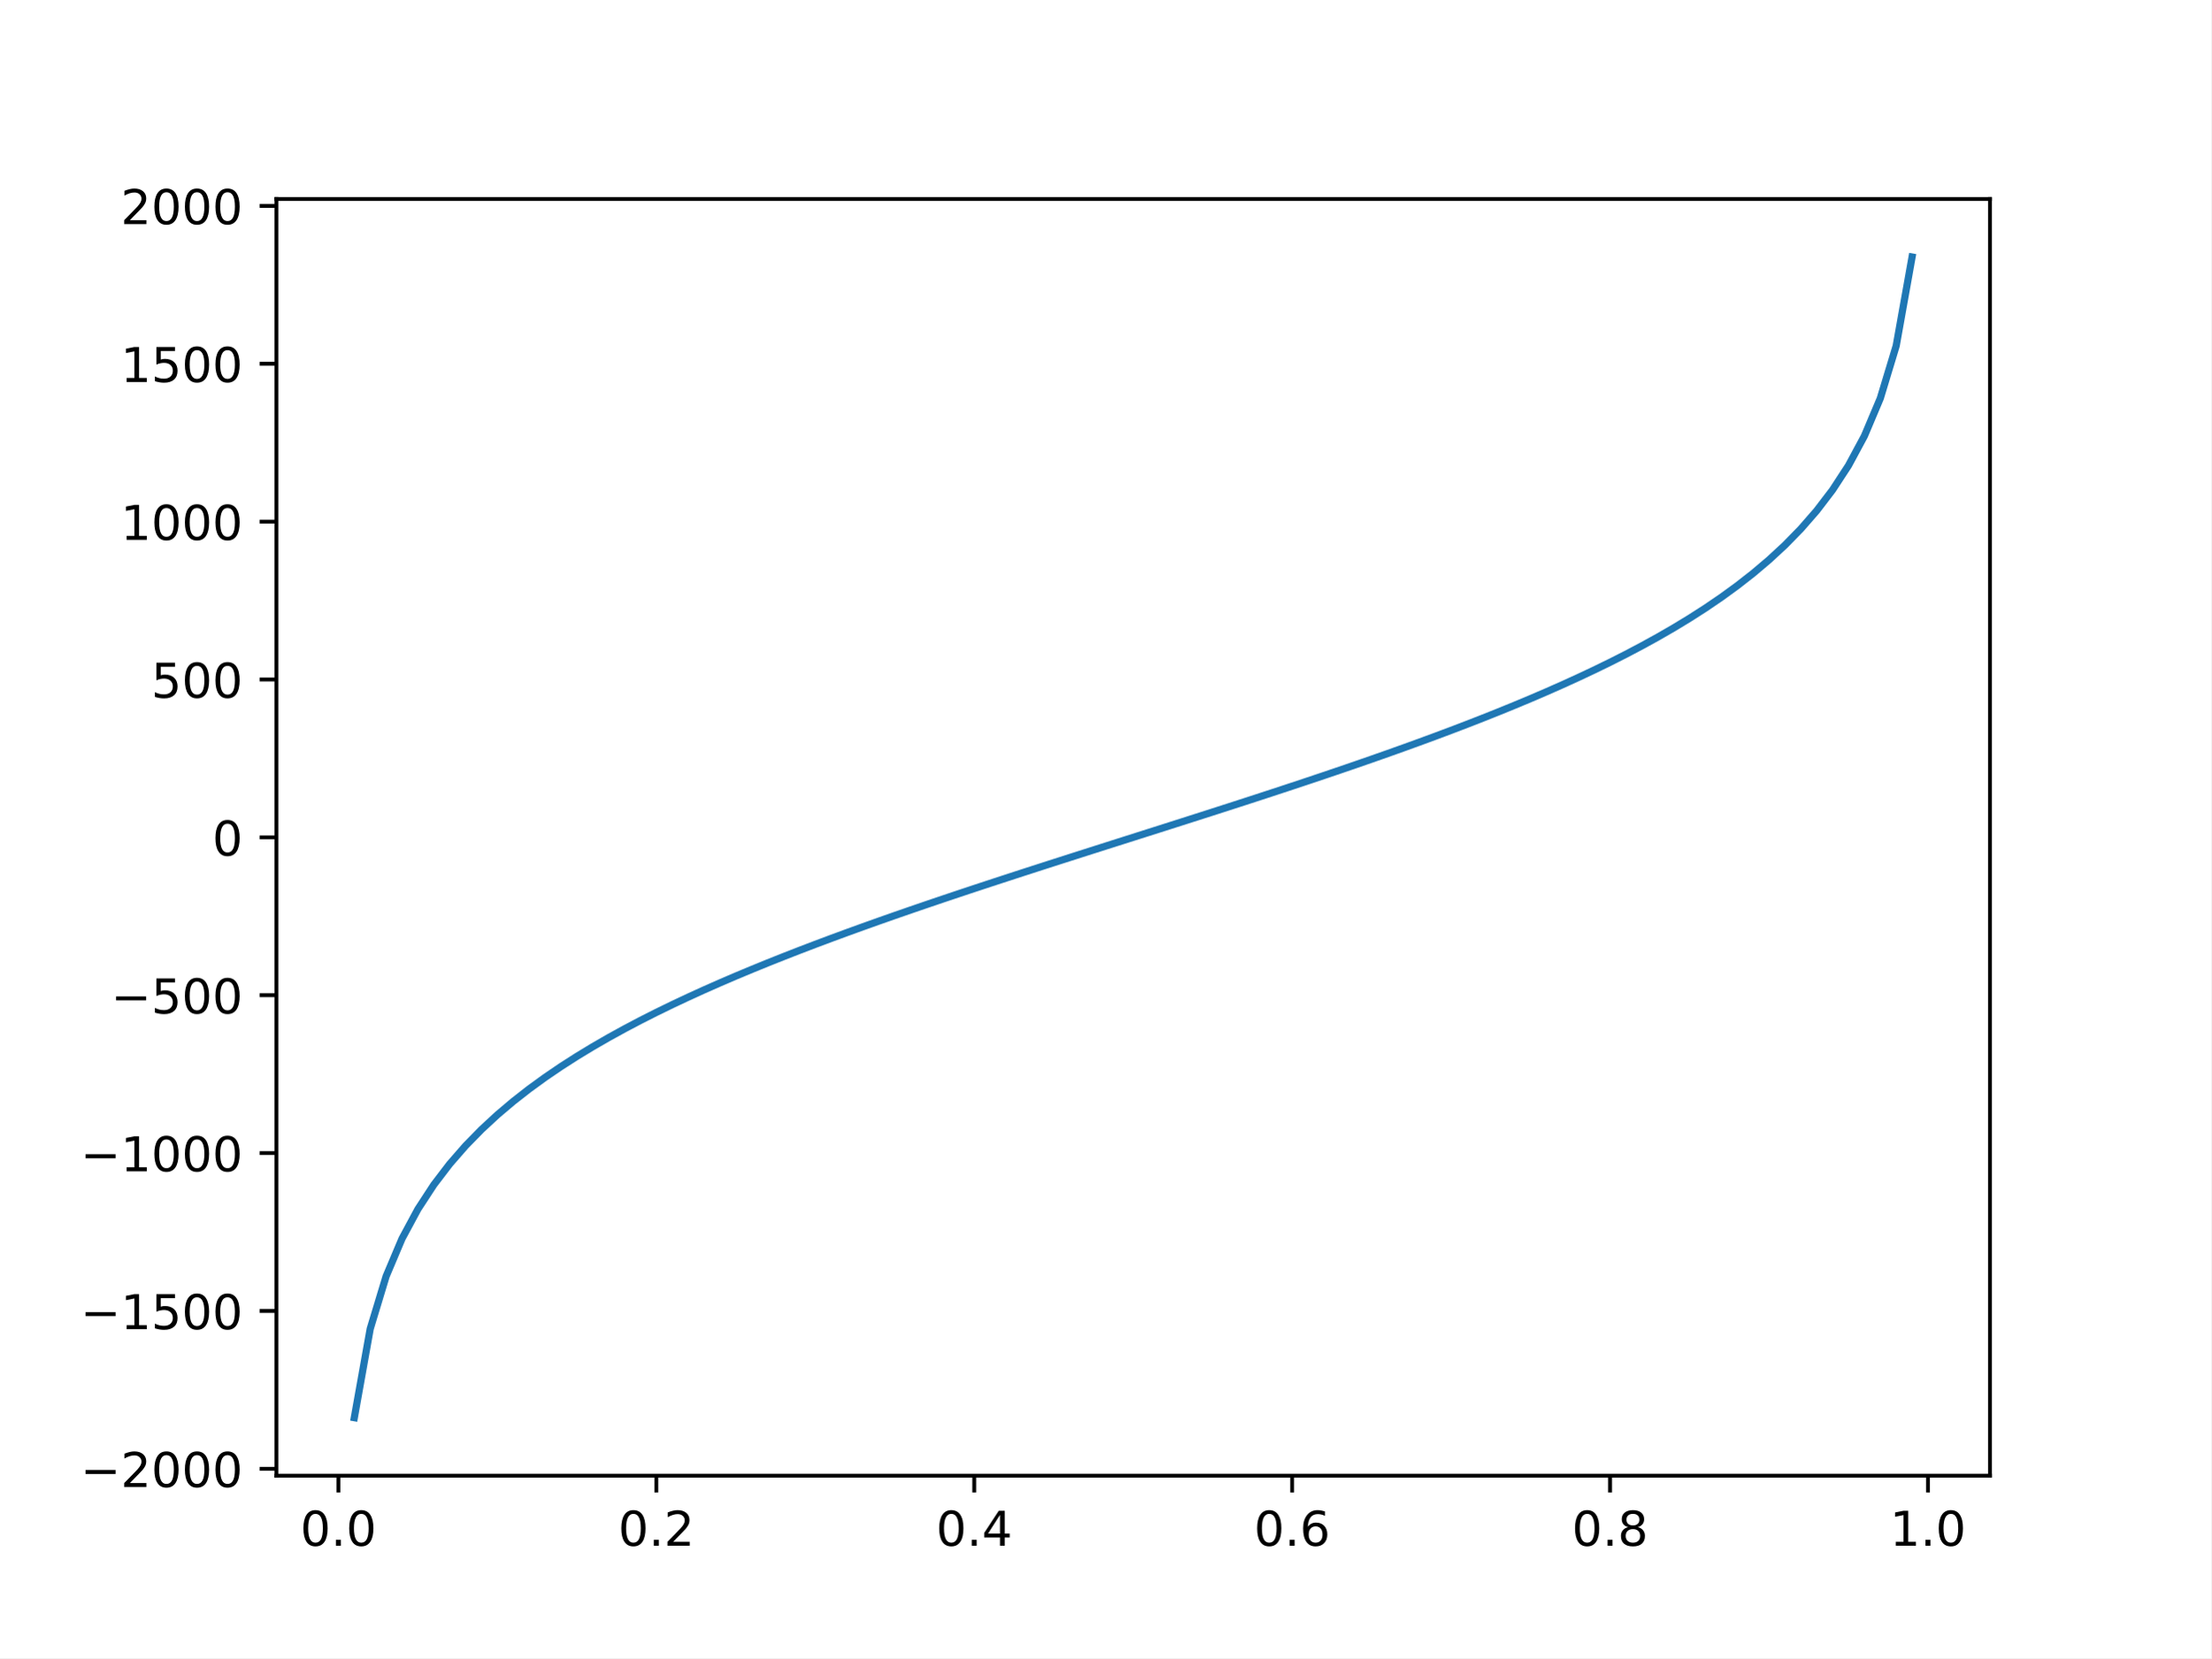
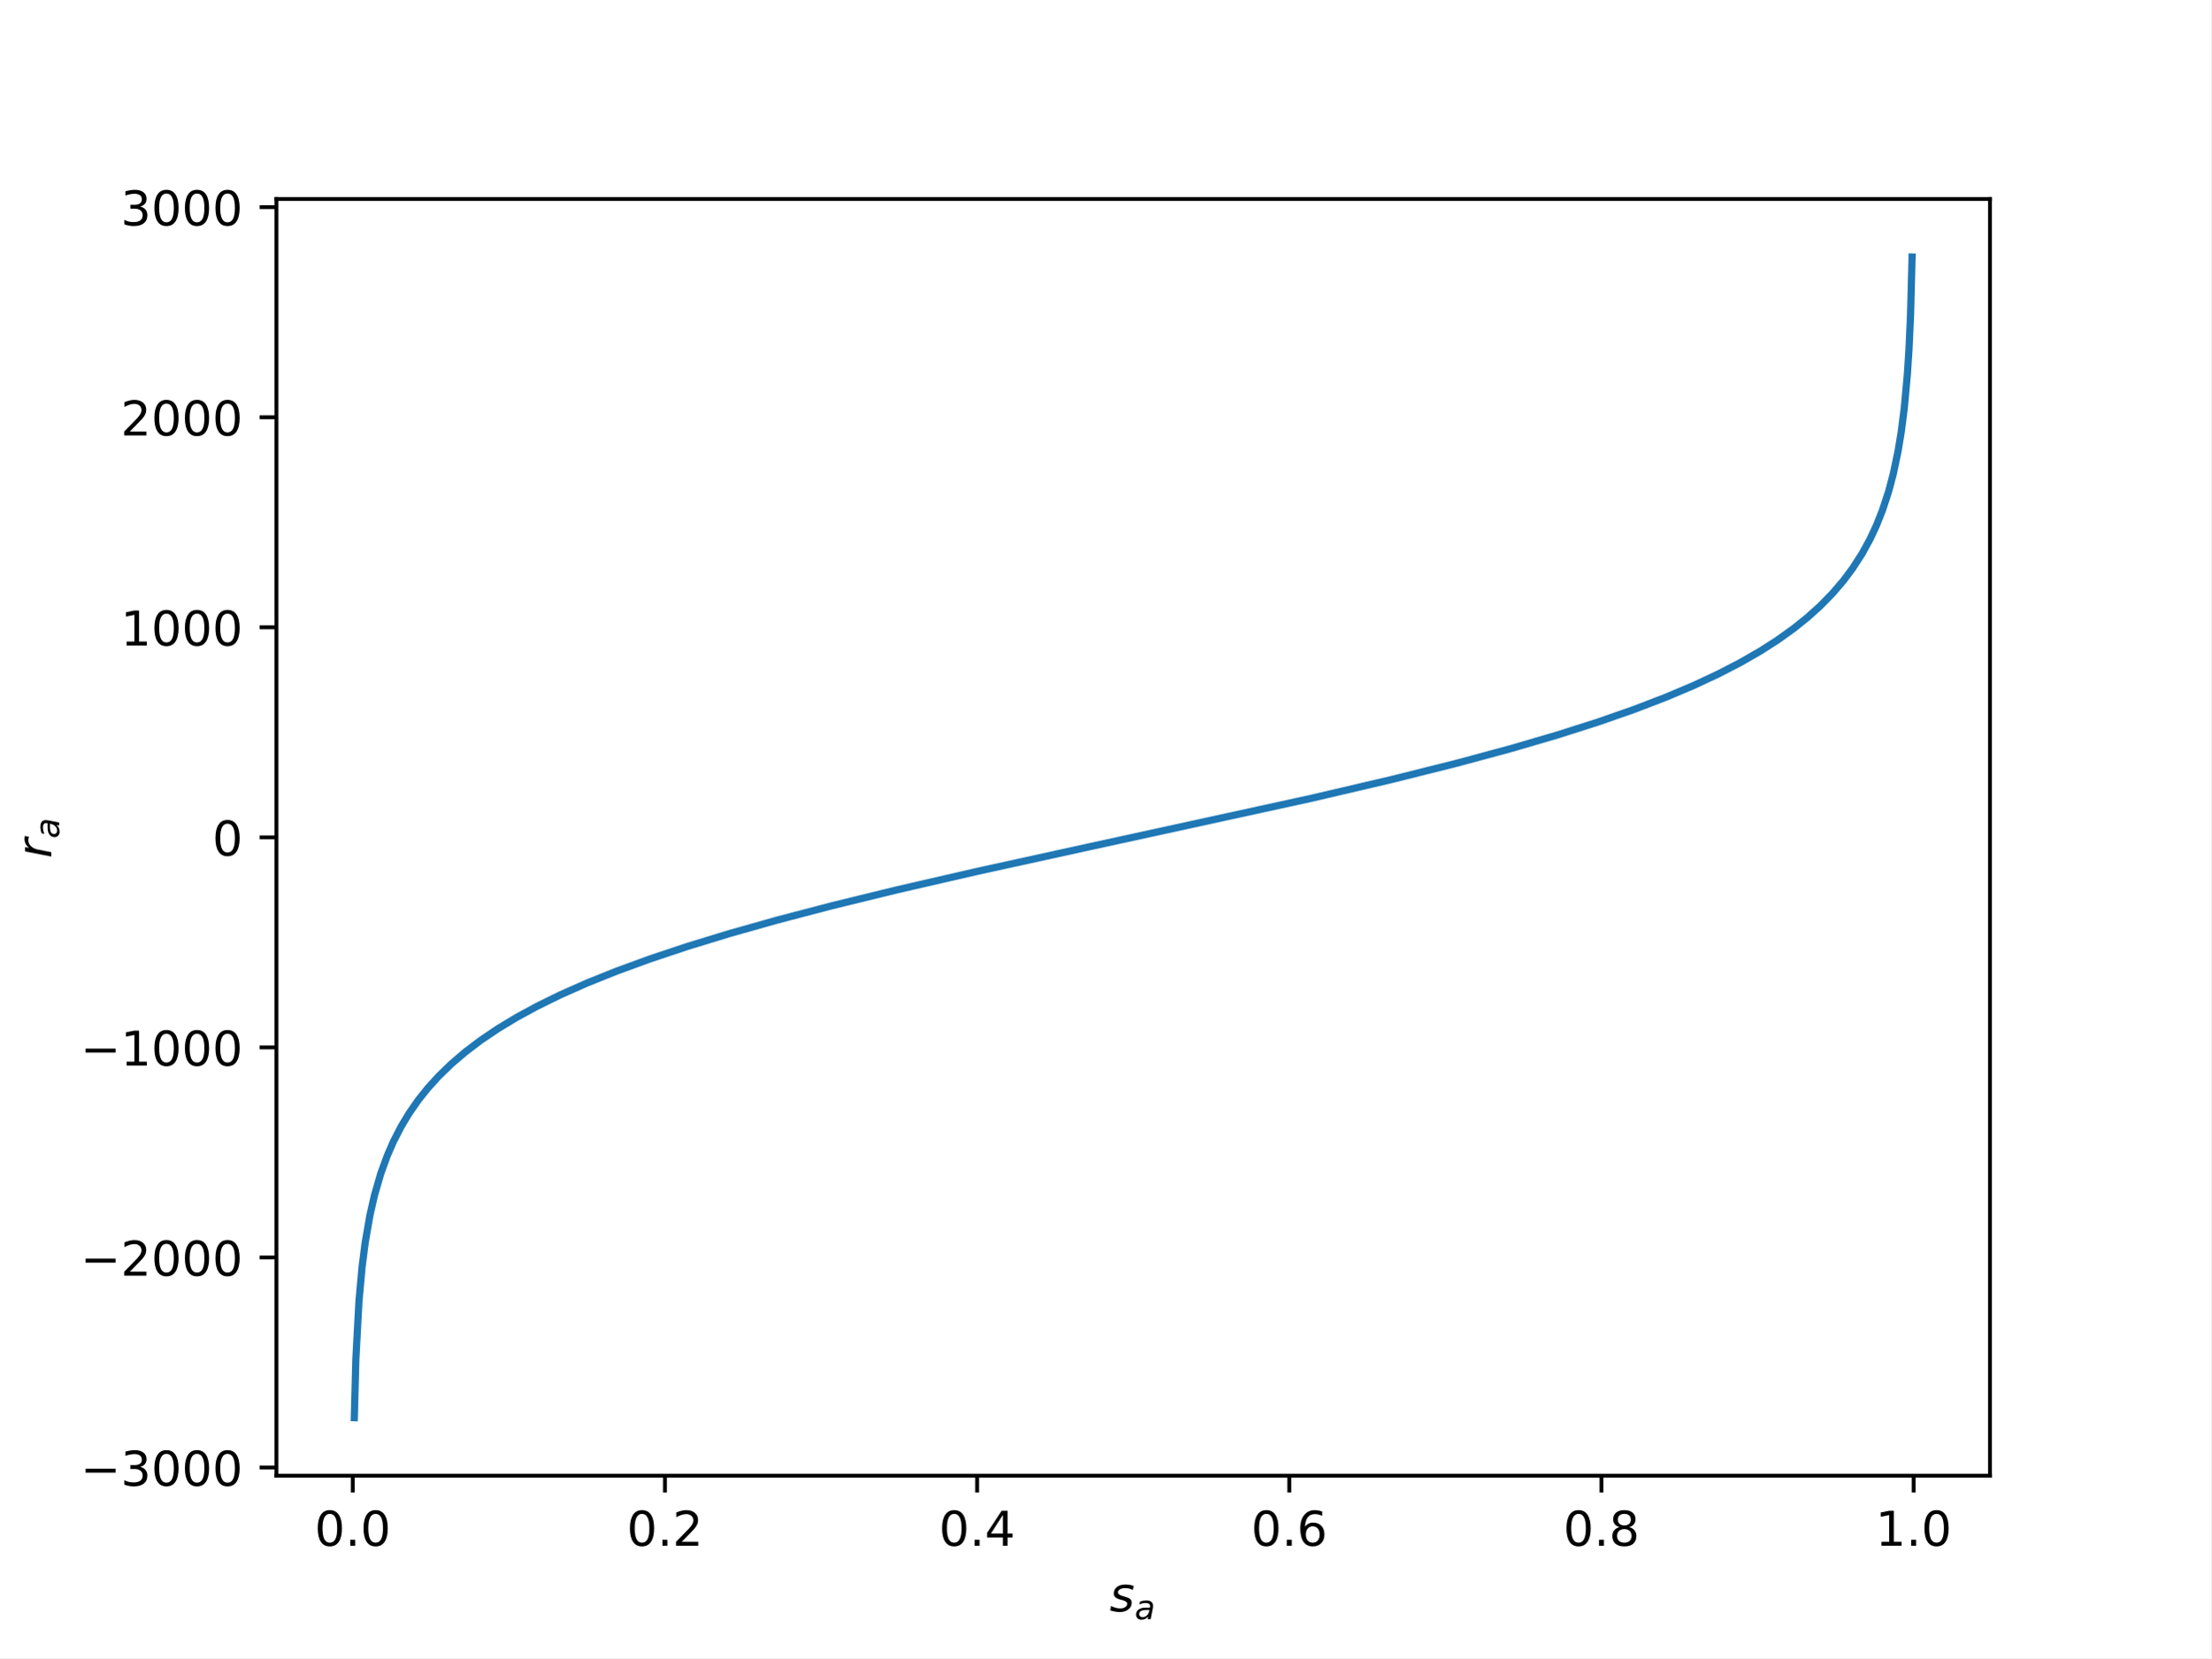
<svg xmlns="http://www.w3.org/2000/svg" xmlns:xlink="http://www.w3.org/1999/xlink" width="460.8pt" height="345.6pt" viewBox="0 0 460.8 345.6" version="1.1">
  <defs>
    <style type="text/css">*{stroke-linejoin: round; stroke-linecap: butt}</style>
  </defs>
  <g id="figure_1">
    <g id="patch_1">
      <path d="M 0 345.6  L 460.8 345.6  L 460.8 0  L 0 0  z " style="fill: #ffffff" />
    </g>
    <g id="axes_1">
      <g id="patch_2">
        <path d="M 57.6 307.584  L 414.72 307.584  L 414.72 41.472  L 57.6 41.472  z " style="fill: #ffffff" />
      </g>
      <g id="matplotlib.axis_1">
        <g id="xtick_1">
          <g id="line2d_1">
            <defs>
-               <path id="mf0fc9ffbca" d="M 0 0  L 0 3.5  " style="stroke: #000000; stroke-width: 0.8" />
-             </defs>
-             <g>
-               <use xlink:href="#mf0fc9ffbca" x="70.52" y="307.584" style="stroke: #000000; stroke-width: 0.8" />
+               <path id="ma519ff0277" d="M 0 0  L 0 3.5  " style="stroke: #000000; stroke-width: 0.8" />
+             </defs>
+             <g>
+               <use xlink:href="#ma519ff0277" x="73.507" y="307.584" style="stroke: #000000; stroke-width: 0.8" />
            </g>
          </g>
          <g id="text_1">
-             <g transform="translate(62.56836 322.1824)scale(0.1 -0.1)">
+             <g transform="translate(65.55586 322.1824)scale(0.1 -0.1)">
              <defs>
                <path id="DejaVuSans-30" d="M 2034 4250  Q 1547 4250 1301 3770  Q 1056 3291 1056 2328  Q 1056 1369 1301 889  Q 1547 409 2034 409  Q 2525 409 2770 889  Q 3016 1369 3016 2328  Q 3016 3291 2770 3770  Q 2525 4250 2034 4250  z M 2034 4750  Q 2819 4750 3233 4129  Q 3647 3509 3647 2328  Q 3647 1150 3233 529  Q 2819 -91 2034 -91  Q 1250 -91 836 529  Q 422 1150 422 2328  Q 422 3509 836 4129  Q 1250 4750 2034 4750  z " transform="scale(0.015625)" />
                <path id="DejaVuSans-2e" d="M 684 794  L 1344 794  L 1344 0  L 684 0  L 684 794  z " transform="scale(0.015625)" />
              </defs>
              <use xlink:href="#DejaVuSans-30" />
              <use xlink:href="#DejaVuSans-2e" x="63.623" />
              <use xlink:href="#DejaVuSans-30" x="95.41" />
            </g>
          </g>
        </g>
        <g id="xtick_2">
          <g id="line2d_2">
            <g>
-               <use xlink:href="#mf0fc9ffbca" x="136.776" y="307.584" style="stroke: #000000; stroke-width: 0.8" />
+               <use xlink:href="#ma519ff0277" x="138.568" y="307.584" style="stroke: #000000; stroke-width: 0.8" />
            </g>
          </g>
          <g id="text_2">
-             <g transform="translate(128.8244 322.1824)scale(0.1 -0.1)">
+             <g transform="translate(130.6169 322.1824)scale(0.1 -0.1)">
              <defs>
                <path id="DejaVuSans-32" d="M 1228 531  L 3431 531  L 3431 0  L 469 0  L 469 531  Q 828 903 1448 1529  Q 2069 2156 2228 2338  Q 2531 2678 2651 2914  Q 2772 3150 2772 3378  Q 2772 3750 2511 3984  Q 2250 4219 1831 4219  Q 1534 4219 1204 4116  Q 875 4013 500 3803  L 500 4441  Q 881 4594 1212 4672  Q 1544 4750 1819 4750  Q 2544 4750 2975 4387  Q 3406 4025 3406 3419  Q 3406 3131 3298 2873  Q 3191 2616 2906 2266  Q 2828 2175 2409 1742  Q 1991 1309 1228 531  z " transform="scale(0.015625)" />
              </defs>
              <use xlink:href="#DejaVuSans-30" />
              <use xlink:href="#DejaVuSans-2e" x="63.623" />
              <use xlink:href="#DejaVuSans-32" x="95.41" />
            </g>
          </g>
        </g>
        <g id="xtick_3">
          <g id="line2d_3">
            <g>
-               <use xlink:href="#mf0fc9ffbca" x="203.032" y="307.584" style="stroke: #000000; stroke-width: 0.8" />
+               <use xlink:href="#ma519ff0277" x="203.629" y="307.584" style="stroke: #000000; stroke-width: 0.8" />
            </g>
          </g>
          <g id="text_3">
-             <g transform="translate(195.0804 322.1824)scale(0.1 -0.1)">
+             <g transform="translate(195.6779 322.1824)scale(0.1 -0.1)">
              <defs>
                <path id="DejaVuSans-34" d="M 2419 4116  L 825 1625  L 2419 1625  L 2419 4116  z M 2253 4666  L 3047 4666  L 3047 1625  L 3713 1625  L 3713 1100  L 3047 1100  L 3047 0  L 2419 0  L 2419 1100  L 313 1100  L 313 1709  L 2253 4666  z " transform="scale(0.015625)" />
              </defs>
              <use xlink:href="#DejaVuSans-30" />
              <use xlink:href="#DejaVuSans-2e" x="63.623" />
              <use xlink:href="#DejaVuSans-34" x="95.41" />
            </g>
          </g>
        </g>
        <g id="xtick_4">
          <g id="line2d_4">
            <g>
-               <use xlink:href="#mf0fc9ffbca" x="269.288" y="307.584" style="stroke: #000000; stroke-width: 0.8" />
+               <use xlink:href="#ma519ff0277" x="268.691" y="307.584" style="stroke: #000000; stroke-width: 0.8" />
            </g>
          </g>
          <g id="text_4">
-             <g transform="translate(261.3365 322.1824)scale(0.1 -0.1)">
+             <g transform="translate(260.739 322.1824)scale(0.1 -0.1)">
              <defs>
                <path id="DejaVuSans-36" d="M 2113 2584  Q 1688 2584 1439 2293  Q 1191 2003 1191 1497  Q 1191 994 1439 701  Q 1688 409 2113 409  Q 2538 409 2786 701  Q 3034 994 3034 1497  Q 3034 2003 2786 2293  Q 2538 2584 2113 2584  z M 3366 4563  L 3366 3988  Q 3128 4100 2886 4159  Q 2644 4219 2406 4219  Q 1781 4219 1451 3797  Q 1122 3375 1075 2522  Q 1259 2794 1537 2939  Q 1816 3084 2150 3084  Q 2853 3084 3261 2657  Q 3669 2231 3669 1497  Q 3669 778 3244 343  Q 2819 -91 2113 -91  Q 1303 -91 875 529  Q 447 1150 447 2328  Q 447 3434 972 4092  Q 1497 4750 2381 4750  Q 2619 4750 2861 4703  Q 3103 4656 3366 4563  z " transform="scale(0.015625)" />
              </defs>
              <use xlink:href="#DejaVuSans-30" />
              <use xlink:href="#DejaVuSans-2e" x="63.623" />
              <use xlink:href="#DejaVuSans-36" x="95.41" />
            </g>
          </g>
        </g>
        <g id="xtick_5">
          <g id="line2d_5">
            <g>
-               <use xlink:href="#mf0fc9ffbca" x="335.544" y="307.584" style="stroke: #000000; stroke-width: 0.8" />
+               <use xlink:href="#ma519ff0277" x="333.752" y="307.584" style="stroke: #000000; stroke-width: 0.8" />
            </g>
          </g>
          <g id="text_5">
-             <g transform="translate(327.5925 322.1824)scale(0.1 -0.1)">
+             <g transform="translate(325.8 322.1824)scale(0.1 -0.1)">
              <defs>
                <path id="DejaVuSans-38" d="M 2034 2216  Q 1584 2216 1326 1975  Q 1069 1734 1069 1313  Q 1069 891 1326 650  Q 1584 409 2034 409  Q 2484 409 2743 651  Q 3003 894 3003 1313  Q 3003 1734 2745 1975  Q 2488 2216 2034 2216  z M 1403 2484  Q 997 2584 770 2862  Q 544 3141 544 3541  Q 544 4100 942 4425  Q 1341 4750 2034 4750  Q 2731 4750 3128 4425  Q 3525 4100 3525 3541  Q 3525 3141 3298 2862  Q 3072 2584 2669 2484  Q 3125 2378 3379 2068  Q 3634 1759 3634 1313  Q 3634 634 3220 271  Q 2806 -91 2034 -91  Q 1263 -91 848 271  Q 434 634 434 1313  Q 434 1759 690 2068  Q 947 2378 1403 2484  z M 1172 3481  Q 1172 3119 1398 2916  Q 1625 2713 2034 2713  Q 2441 2713 2670 2916  Q 2900 3119 2900 3481  Q 2900 3844 2670 4047  Q 2441 4250 2034 4250  Q 1625 4250 1398 4047  Q 1172 3844 1172 3481  z " transform="scale(0.015625)" />
              </defs>
              <use xlink:href="#DejaVuSans-30" />
              <use xlink:href="#DejaVuSans-2e" x="63.623" />
              <use xlink:href="#DejaVuSans-38" x="95.41" />
            </g>
          </g>
        </g>
        <g id="xtick_6">
          <g id="line2d_6">
            <g>
-               <use xlink:href="#mf0fc9ffbca" x="401.8" y="307.584" style="stroke: #000000; stroke-width: 0.8" />
+               <use xlink:href="#ma519ff0277" x="398.813" y="307.584" style="stroke: #000000; stroke-width: 0.8" />
            </g>
          </g>
          <g id="text_6">
-             <g transform="translate(393.8485 322.1824)scale(0.1 -0.1)">
+             <g transform="translate(390.861 322.1824)scale(0.1 -0.1)">
              <defs>
                <path id="DejaVuSans-31" d="M 794 531  L 1825 531  L 1825 4091  L 703 3866  L 703 4441  L 1819 4666  L 2450 4666  L 2450 531  L 3481 531  L 3481 0  L 794 0  L 794 531  z " transform="scale(0.015625)" />
              </defs>
              <use xlink:href="#DejaVuSans-31" />
              <use xlink:href="#DejaVuSans-2e" x="63.623" />
              <use xlink:href="#DejaVuSans-30" x="95.41" />
            </g>
+           </g>
+         </g>
+         <g id="text_7">
+           <g transform="translate(231.26 335.8606)scale(0.1 -0.1)">
+             <defs>
+               <path id="DejaVuSans-Oblique-73" d="M 3200 3397  L 3091 2853  Q 2863 2978 2609 3040  Q 2356 3103 2088 3103  Q 1634 3103 1373 2948  Q 1113 2794 1113 2528  Q 1113 2219 1719 2053  Q 1766 2041 1788 2034  L 1972 1978  Q 2547 1819 2739 1644  Q 2931 1469 2931 1166  Q 2931 609 2489 259  Q 2047 -91 1331 -91  Q 1053 -91 747 -37  Q 441 16 72 128  L 184 722  Q 500 559 806 475  Q 1113 391 1394 391  Q 1816 391 2080 572  Q 2344 753 2344 1031  Q 2344 1331 1650 1516  L 1591 1531  L 1394 1581  Q 956 1697 753 1886  Q 550 2075 550 2369  Q 550 2928 970 3256  Q 1391 3584 2113 3584  Q 2397 3584 2667 3537  Q 2938 3491 3200 3397  z " transform="scale(0.015625)" />
+               <path id="DejaVuSans-Oblique-61" d="M 3438 1997  L 3047 0  L 2472 0  L 2578 531  Q 2325 219 2001 64  Q 1678 -91 1281 -91  Q 834 -91 548 182  Q 263 456 263 884  Q 263 1497 752 1853  Q 1241 2209 2100 2209  L 2900 2209  L 2931 2363  Q 2938 2388 2941 2417  Q 2944 2447 2944 2509  Q 2944 2788 2717 2942  Q 2491 3097 2081 3097  Q 1800 3097 1504 3025  Q 1209 2953 897 2809  L 997 3341  Q 1322 3463 1633 3523  Q 1944 3584 2234 3584  Q 2853 3584 3176 3315  Q 3500 3047 3500 2534  Q 3500 2431 3484 2292  Q 3469 2153 3438 1997  z M 2816 1759  L 2241 1759  Q 1534 1759 1195 1570  Q 856 1381 856 984  Q 856 709 1029 553  Q 1203 397 1509 397  Q 1978 397 2328 733  Q 2678 1069 2791 1631  L 2816 1759  z " transform="scale(0.015625)" />
+             </defs>
+             <use xlink:href="#DejaVuSans-Oblique-73" />
+             <use xlink:href="#DejaVuSans-Oblique-61" transform="translate(52.09961 -16.40625)scale(0.7)" />
          </g>
        </g>
      </g>
      <g id="matplotlib.axis_2">
        <g id="ytick_1">
          <g id="line2d_7">
            <defs>
-               <path id="maf781e9d6c" d="M 0 0  L -3.5 0  " style="stroke: #000000; stroke-width: 0.8" />
-             </defs>
-             <g>
-               <use xlink:href="#maf781e9d6c" x="57.6" y="306.146" style="stroke: #000000; stroke-width: 0.8" />
-             </g>
-           </g>
-           <g id="text_7">
-             <g transform="translate(16.77031 309.9451)scale(0.1 -0.1)">
+               <path id="ma095a73fd8" d="M 0 0  L -3.5 0  " style="stroke: #000000; stroke-width: 0.8" />
+             </defs>
+             <g>
+               <use xlink:href="#ma095a73fd8" x="57.6" y="305.878" style="stroke: #000000; stroke-width: 0.8" />
+             </g>
+           </g>
+           <g id="text_8">
+             <g transform="translate(16.77031 309.6769)scale(0.1 -0.1)">
              <defs>
                <path id="DejaVuSans-2212" d="M 678 2272  L 4684 2272  L 4684 1741  L 678 1741  L 678 2272  z " transform="scale(0.015625)" />
-               </defs>
+                 <path id="DejaVuSans-33" d="M 2597 2516  Q 3050 2419 3304 2112  Q 3559 1806 3559 1356  Q 3559 666 3084 287  Q 2609 -91 1734 -91  Q 1441 -91 1130 -33  Q 819 25 488 141  L 488 750  Q 750 597 1062 519  Q 1375 441 1716 441  Q 2309 441 2620 675  Q 2931 909 2931 1356  Q 2931 1769 2642 2001  Q 2353 2234 1838 2234  L 1294 2234  L 1294 2753  L 1863 2753  Q 2328 2753 2575 2939  Q 2822 3125 2822 3475  Q 2822 3834 2567 4026  Q 2313 4219 1838 4219  Q 1578 4219 1281 4162  Q 984 4106 628 3988  L 628 4550  Q 988 4650 1302 4700  Q 1616 4750 1894 4750  Q 2613 4750 3031 4423  Q 3450 4097 3450 3541  Q 3450 3153 3228 2886  Q 3006 2619 2597 2516  z " transform="scale(0.015625)" />
+               </defs>
+               <use xlink:href="#DejaVuSans-2212" />
+               <use xlink:href="#DejaVuSans-33" x="83.789" />
+               <use xlink:href="#DejaVuSans-30" x="147.412" />
+               <use xlink:href="#DejaVuSans-30" x="211.035" />
+               <use xlink:href="#DejaVuSans-30" x="274.658" />
+             </g>
+           </g>
+         </g>
+         <g id="ytick_2">
+           <g id="line2d_8">
+             <g>
+               <use xlink:href="#ma095a73fd8" x="57.6" y="262.094" style="stroke: #000000; stroke-width: 0.8" />
+             </g>
+           </g>
+           <g id="text_9">
+             <g transform="translate(16.77031 265.8937)scale(0.1 -0.1)">
              <use xlink:href="#DejaVuSans-2212" />
              <use xlink:href="#DejaVuSans-32" x="83.789" />
              <use xlink:href="#DejaVuSans-30" x="147.412" />
              <use xlink:href="#DejaVuSans-30" x="211.035" />
              <use xlink:href="#DejaVuSans-30" x="274.658" />
            </g>
          </g>
        </g>
-         <g id="ytick_2">
-           <g id="line2d_8">
-             <g>
-               <use xlink:href="#maf781e9d6c" x="57.6" y="273.241" style="stroke: #000000; stroke-width: 0.8" />
-             </g>
-           </g>
-           <g id="text_8">
-             <g transform="translate(16.77031 277.0406)scale(0.1 -0.1)">
-               <defs>
-                 <path id="DejaVuSans-35" d="M 691 4666  L 3169 4666  L 3169 4134  L 1269 4134  L 1269 2991  Q 1406 3038 1543 3061  Q 1681 3084 1819 3084  Q 2600 3084 3056 2656  Q 3513 2228 3513 1497  Q 3513 744 3044 326  Q 2575 -91 1722 -91  Q 1428 -91 1123 -41  Q 819 9 494 109  L 494 744  Q 775 591 1075 516  Q 1375 441 1709 441  Q 2250 441 2565 725  Q 2881 1009 2881 1497  Q 2881 1984 2565 2268  Q 2250 2553 1709 2553  Q 1456 2553 1204 2497  Q 953 2441 691 2322  L 691 4666  z " transform="scale(0.015625)" />
-               </defs>
-               <use xlink:href="#DejaVuSans-2212" />
-               <use xlink:href="#DejaVuSans-31" x="83.789" />
-               <use xlink:href="#DejaVuSans-35" x="147.412" />
-               <use xlink:href="#DejaVuSans-30" x="211.035" />
-               <use xlink:href="#DejaVuSans-30" x="274.658" />
-             </g>
-           </g>
-         </g>
        <g id="ytick_3">
          <g id="line2d_9">
            <g>
-               <use xlink:href="#maf781e9d6c" x="57.6" y="240.337" style="stroke: #000000; stroke-width: 0.8" />
-             </g>
-           </g>
-           <g id="text_9">
-             <g transform="translate(16.77031 244.1362)scale(0.1 -0.1)">
+               <use xlink:href="#ma095a73fd8" x="57.6" y="218.311" style="stroke: #000000; stroke-width: 0.8" />
+             </g>
+           </g>
+           <g id="text_10">
+             <g transform="translate(16.77031 222.1104)scale(0.1 -0.1)">
              <use xlink:href="#DejaVuSans-2212" />
              <use xlink:href="#DejaVuSans-31" x="83.789" />
              <use xlink:href="#DejaVuSans-30" x="147.412" />
              <use xlink:href="#DejaVuSans-30" x="211.035" />
              <use xlink:href="#DejaVuSans-30" x="274.658" />
            </g>
          </g>
        </g>
        <g id="ytick_4">
          <g id="line2d_10">
            <g>
-               <use xlink:href="#maf781e9d6c" x="57.6" y="207.432" style="stroke: #000000; stroke-width: 0.8" />
-             </g>
-           </g>
-           <g id="text_10">
-             <g transform="translate(23.13281 211.2317)scale(0.1 -0.1)">
-               <use xlink:href="#DejaVuSans-2212" />
-               <use xlink:href="#DejaVuSans-35" x="83.789" />
-               <use xlink:href="#DejaVuSans-30" x="147.412" />
-               <use xlink:href="#DejaVuSans-30" x="211.035" />
+               <use xlink:href="#ma095a73fd8" x="57.6" y="174.528" style="stroke: #000000; stroke-width: 0.8" />
+             </g>
+           </g>
+           <g id="text_11">
+             <g transform="translate(44.2375 178.3272)scale(0.1 -0.1)">
+               <use xlink:href="#DejaVuSans-30" />
            </g>
          </g>
        </g>
        <g id="ytick_5">
          <g id="line2d_11">
            <g>
-               <use xlink:href="#maf781e9d6c" x="57.6" y="174.528" style="stroke: #000000; stroke-width: 0.8" />
-             </g>
-           </g>
-           <g id="text_11">
-             <g transform="translate(44.2375 178.3272)scale(0.1 -0.1)">
-               <use xlink:href="#DejaVuSans-30" />
-             </g>
-           </g>
-         </g>
-         <g id="ytick_6">
-           <g id="line2d_12">
-             <g>
-               <use xlink:href="#maf781e9d6c" x="57.6" y="141.624" style="stroke: #000000; stroke-width: 0.8" />
+               <use xlink:href="#ma095a73fd8" x="57.6" y="130.745" style="stroke: #000000; stroke-width: 0.8" />
            </g>
          </g>
          <g id="text_12">
-             <g transform="translate(31.5125 145.4227)scale(0.1 -0.1)">
-               <use xlink:href="#DejaVuSans-35" />
-               <use xlink:href="#DejaVuSans-30" x="63.623" />
-               <use xlink:href="#DejaVuSans-30" x="127.246" />
-             </g>
-           </g>
-         </g>
-         <g id="ytick_7">
-           <g id="line2d_13">
-             <g>
-               <use xlink:href="#maf781e9d6c" x="57.6" y="108.719" style="stroke: #000000; stroke-width: 0.8" />
-             </g>
-           </g>
-           <g id="text_13">
-             <g transform="translate(25.15 112.5183)scale(0.1 -0.1)">
+             <g transform="translate(25.15 134.544)scale(0.1 -0.1)">
              <use xlink:href="#DejaVuSans-31" />
              <use xlink:href="#DejaVuSans-30" x="63.623" />
              <use xlink:href="#DejaVuSans-30" x="127.246" />
              <use xlink:href="#DejaVuSans-30" x="190.869" />
            </g>
          </g>
        </g>
-         <g id="ytick_8">
-           <g id="line2d_14">
-             <g>
-               <use xlink:href="#maf781e9d6c" x="57.6" y="75.815" style="stroke: #000000; stroke-width: 0.8" />
-             </g>
-           </g>
-           <g id="text_14">
-             <g transform="translate(25.15 79.6138)scale(0.1 -0.1)">
-               <use xlink:href="#DejaVuSans-31" />
-               <use xlink:href="#DejaVuSans-35" x="63.623" />
-               <use xlink:href="#DejaVuSans-30" x="127.246" />
-               <use xlink:href="#DejaVuSans-30" x="190.869" />
-             </g>
-           </g>
-         </g>
-         <g id="ytick_9">
-           <g id="line2d_15">
-             <g>
-               <use xlink:href="#maf781e9d6c" x="57.6" y="42.91" style="stroke: #000000; stroke-width: 0.8" />
-             </g>
-           </g>
-           <g id="text_15">
-             <g transform="translate(25.15 46.70932)scale(0.1 -0.1)">
+         <g id="ytick_6">
+           <g id="line2d_12">
+             <g>
+               <use xlink:href="#ma095a73fd8" x="57.6" y="86.962" style="stroke: #000000; stroke-width: 0.8" />
+             </g>
+           </g>
+           <g id="text_13">
+             <g transform="translate(25.15 90.76077)scale(0.1 -0.1)">
              <use xlink:href="#DejaVuSans-32" />
              <use xlink:href="#DejaVuSans-30" x="63.623" />
              <use xlink:href="#DejaVuSans-30" x="127.246" />
              <use xlink:href="#DejaVuSans-30" x="190.869" />
            </g>
          </g>
        </g>
-       </g>
-       <g id="line2d_16">
-         <path d="M 73.833 295.488  L 77.146 276.975  L 80.458 266.031  L 83.771 258.186  L 87.084 252.036  L 90.397 246.958  L 93.71 242.619  L 97.022 238.819  L 100.335 235.431  L 103.648 232.367  L 106.961 229.564  L 110.274 226.976  L 113.586 224.568  L 116.899 222.313  L 120.212 220.189  L 123.525 218.178  L 126.838 216.267  L 130.15 214.444  L 133.463 212.697  L 136.776 211.02  L 140.089 209.405  L 143.402 207.845  L 146.714 206.335  L 150.027 204.871  L 153.34 203.447  L 156.653 202.062  L 159.966 200.71  L 163.278 199.39  L 166.591 198.098  L 169.904 196.832  L 173.217 195.59  L 176.53 194.37  L 179.842 193.17  L 183.155 191.988  L 186.468 190.823  L 189.781 189.674  L 193.094 188.538  L 196.406 187.415  L 199.719 186.303  L 203.032 185.201  L 206.345 184.109  L 209.658 183.025  L 212.97 181.947  L 216.283 180.876  L 219.596 179.81  L 222.909 178.749  L 226.222 177.691  L 229.534 176.635  L 232.847 175.581  L 236.16 174.528  L 239.473 173.475  L 242.786 172.421  L 246.098 171.365  L 249.411 170.307  L 252.724 169.246  L 256.037 168.18  L 259.35 167.109  L 262.662 166.031  L 265.975 164.947  L 269.288 163.855  L 272.601 162.753  L 275.914 161.641  L 279.226 160.518  L 282.539 159.382  L 285.852 158.233  L 289.165 157.068  L 292.478 155.886  L 295.79 154.686  L 299.103 153.466  L 302.416 152.224  L 305.729 150.958  L 309.042 149.666  L 312.354 148.346  L 315.667 146.994  L 318.98 145.609  L 322.293 144.185  L 325.606 142.721  L 328.918 141.211  L 332.231 139.651  L 335.544 138.036  L 338.857 136.359  L 342.17 134.612  L 345.482 132.789  L 348.795 130.878  L 352.108 128.867  L 355.421 126.743  L 358.734 124.488  L 362.046 122.08  L 365.359 119.492  L 368.672 116.689  L 371.985 113.625  L 375.298 110.237  L 378.61 106.437  L 381.923 102.098  L 385.236 97.02  L 388.549 90.87  L 391.862 83.025  L 395.174 72.081  L 398.487 53.568  " clip-path="url(#pdabf2fcc87)" style="fill: none; stroke: #1f77b4; stroke-width: 1.5; stroke-linecap: square" />
+         <g id="ytick_7">
+           <g id="line2d_13">
+             <g>
+               <use xlink:href="#ma095a73fd8" x="57.6" y="43.178" style="stroke: #000000; stroke-width: 0.8" />
+             </g>
+           </g>
+           <g id="text_14">
+             <g transform="translate(25.15 46.97754)scale(0.1 -0.1)">
+               <use xlink:href="#DejaVuSans-33" />
+               <use xlink:href="#DejaVuSans-30" x="63.623" />
+               <use xlink:href="#DejaVuSans-30" x="127.246" />
+               <use xlink:href="#DejaVuSans-30" x="190.869" />
+             </g>
+           </g>
+         </g>
+         <g id="text_15">
+           <g transform="translate(10.69063 178.878)rotate(-90)scale(0.1 -0.1)">
+             <defs>
+               <path id="DejaVuSans-Oblique-72" d="M 2853 2969  Q 2766 3016 2653 3041  Q 2541 3066 2413 3066  Q 1953 3066 1609 2717  Q 1266 2369 1153 1784  L 800 0  L 225 0  L 909 3500  L 1484 3500  L 1375 2956  Q 1603 3259 1920 3421  Q 2238 3584 2597 3584  Q 2691 3584 2781 3573  Q 2872 3563 2963 3538  L 2853 2969  z " transform="scale(0.015625)" />
+             </defs>
+             <use xlink:href="#DejaVuSans-Oblique-72" />
+             <use xlink:href="#DejaVuSans-Oblique-61" transform="translate(41.11328 -16.40625)scale(0.7)" />
+           </g>
+         </g>
+       </g>
+       <g id="line2d_14">
+         <path d="M 73.833 295.488  L 74.158 283.331  L 74.809 271.157  L 75.459 264.021  L 76.11 258.947  L 77.086 253.317  L 78.062 249.04  L 79.363 244.567  L 80.664 240.982  L 81.965 237.984  L 83.592 234.814  L 85.218 232.104  L 87.17 229.295  L 89.122 226.847  L 91.399 224.333  L 94.002 221.806  L 96.929 219.298  L 100.182 216.831  L 103.761 214.415  L 107.664 212.057  L 111.893 209.756  L 116.773 207.36  L 122.303 204.907  L 128.484 202.422  L 135.315 199.922  L 143.123 197.312  L 151.906 194.619  L 161.99 191.77  L 173.376 188.787  L 187.039 185.446  L 203.629 181.629  L 226.726 176.562  L 273.245 166.399  L 290.161 162.441  L 303.498 159.101  L 314.884 156.027  L 324.643 153.168  L 333.101 150.468  L 340.583 147.853  L 347.089 145.356  L 352.945 142.881  L 358.149 140.449  L 362.704 138.09  L 366.933 135.655  L 370.511 133.357  L 373.764 131.028  L 376.692 128.681  L 379.294 126.34  L 381.897 123.685  L 384.174 121.024  L 386.126 118.408  L 388.078 115.374  L 389.704 112.406  L 391.005 109.634  L 392.306 106.369  L 393.608 102.39  L 394.584 98.7  L 395.56 94.052  L 396.21 90.109  L 396.861 85.035  L 397.511 77.899  L 397.837 72.843  L 398.162 65.725  L 398.487 53.568  L 398.487 53.568  " clip-path="url(#p6e2bff4d4f)" style="fill: none; stroke: #1f77b4; stroke-width: 1.5; stroke-linecap: square" />
      </g>
      <g id="patch_3">
        <path d="M 57.6 307.584  L 57.6 41.472  " style="fill: none; stroke: #000000; stroke-width: 0.8; stroke-linejoin: miter; stroke-linecap: square" />
      </g>
      <g id="patch_4">
        <path d="M 414.72 307.584  L 414.72 41.472  " style="fill: none; stroke: #000000; stroke-width: 0.8; stroke-linejoin: miter; stroke-linecap: square" />
      </g>
      <g id="patch_5">
        <path d="M 57.6 307.584  L 414.72 307.584  " style="fill: none; stroke: #000000; stroke-width: 0.8; stroke-linejoin: miter; stroke-linecap: square" />
      </g>
      <g id="patch_6">
        <path d="M 57.6 41.472  L 414.72 41.472  " style="fill: none; stroke: #000000; stroke-width: 0.8; stroke-linejoin: miter; stroke-linecap: square" />
      </g>
    </g>
  </g>
  <defs>
-     <clipPath id="pdabf2fcc87">
+     <clipPath id="p6e2bff4d4f">
      <rect x="57.6" y="41.472" width="357.12" height="266.112" />
    </clipPath>
  </defs>
</svg>
